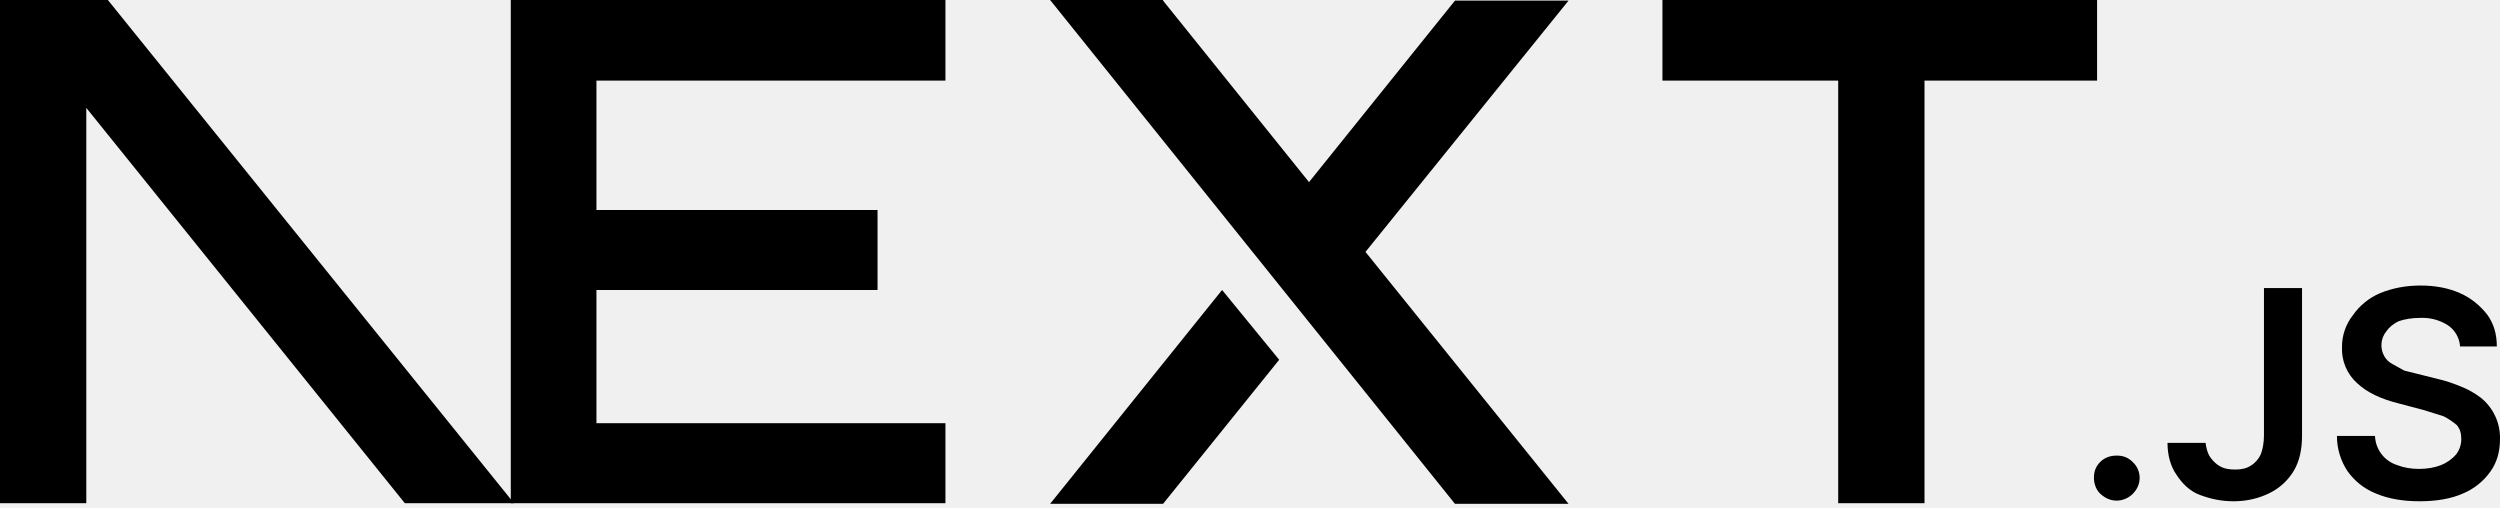
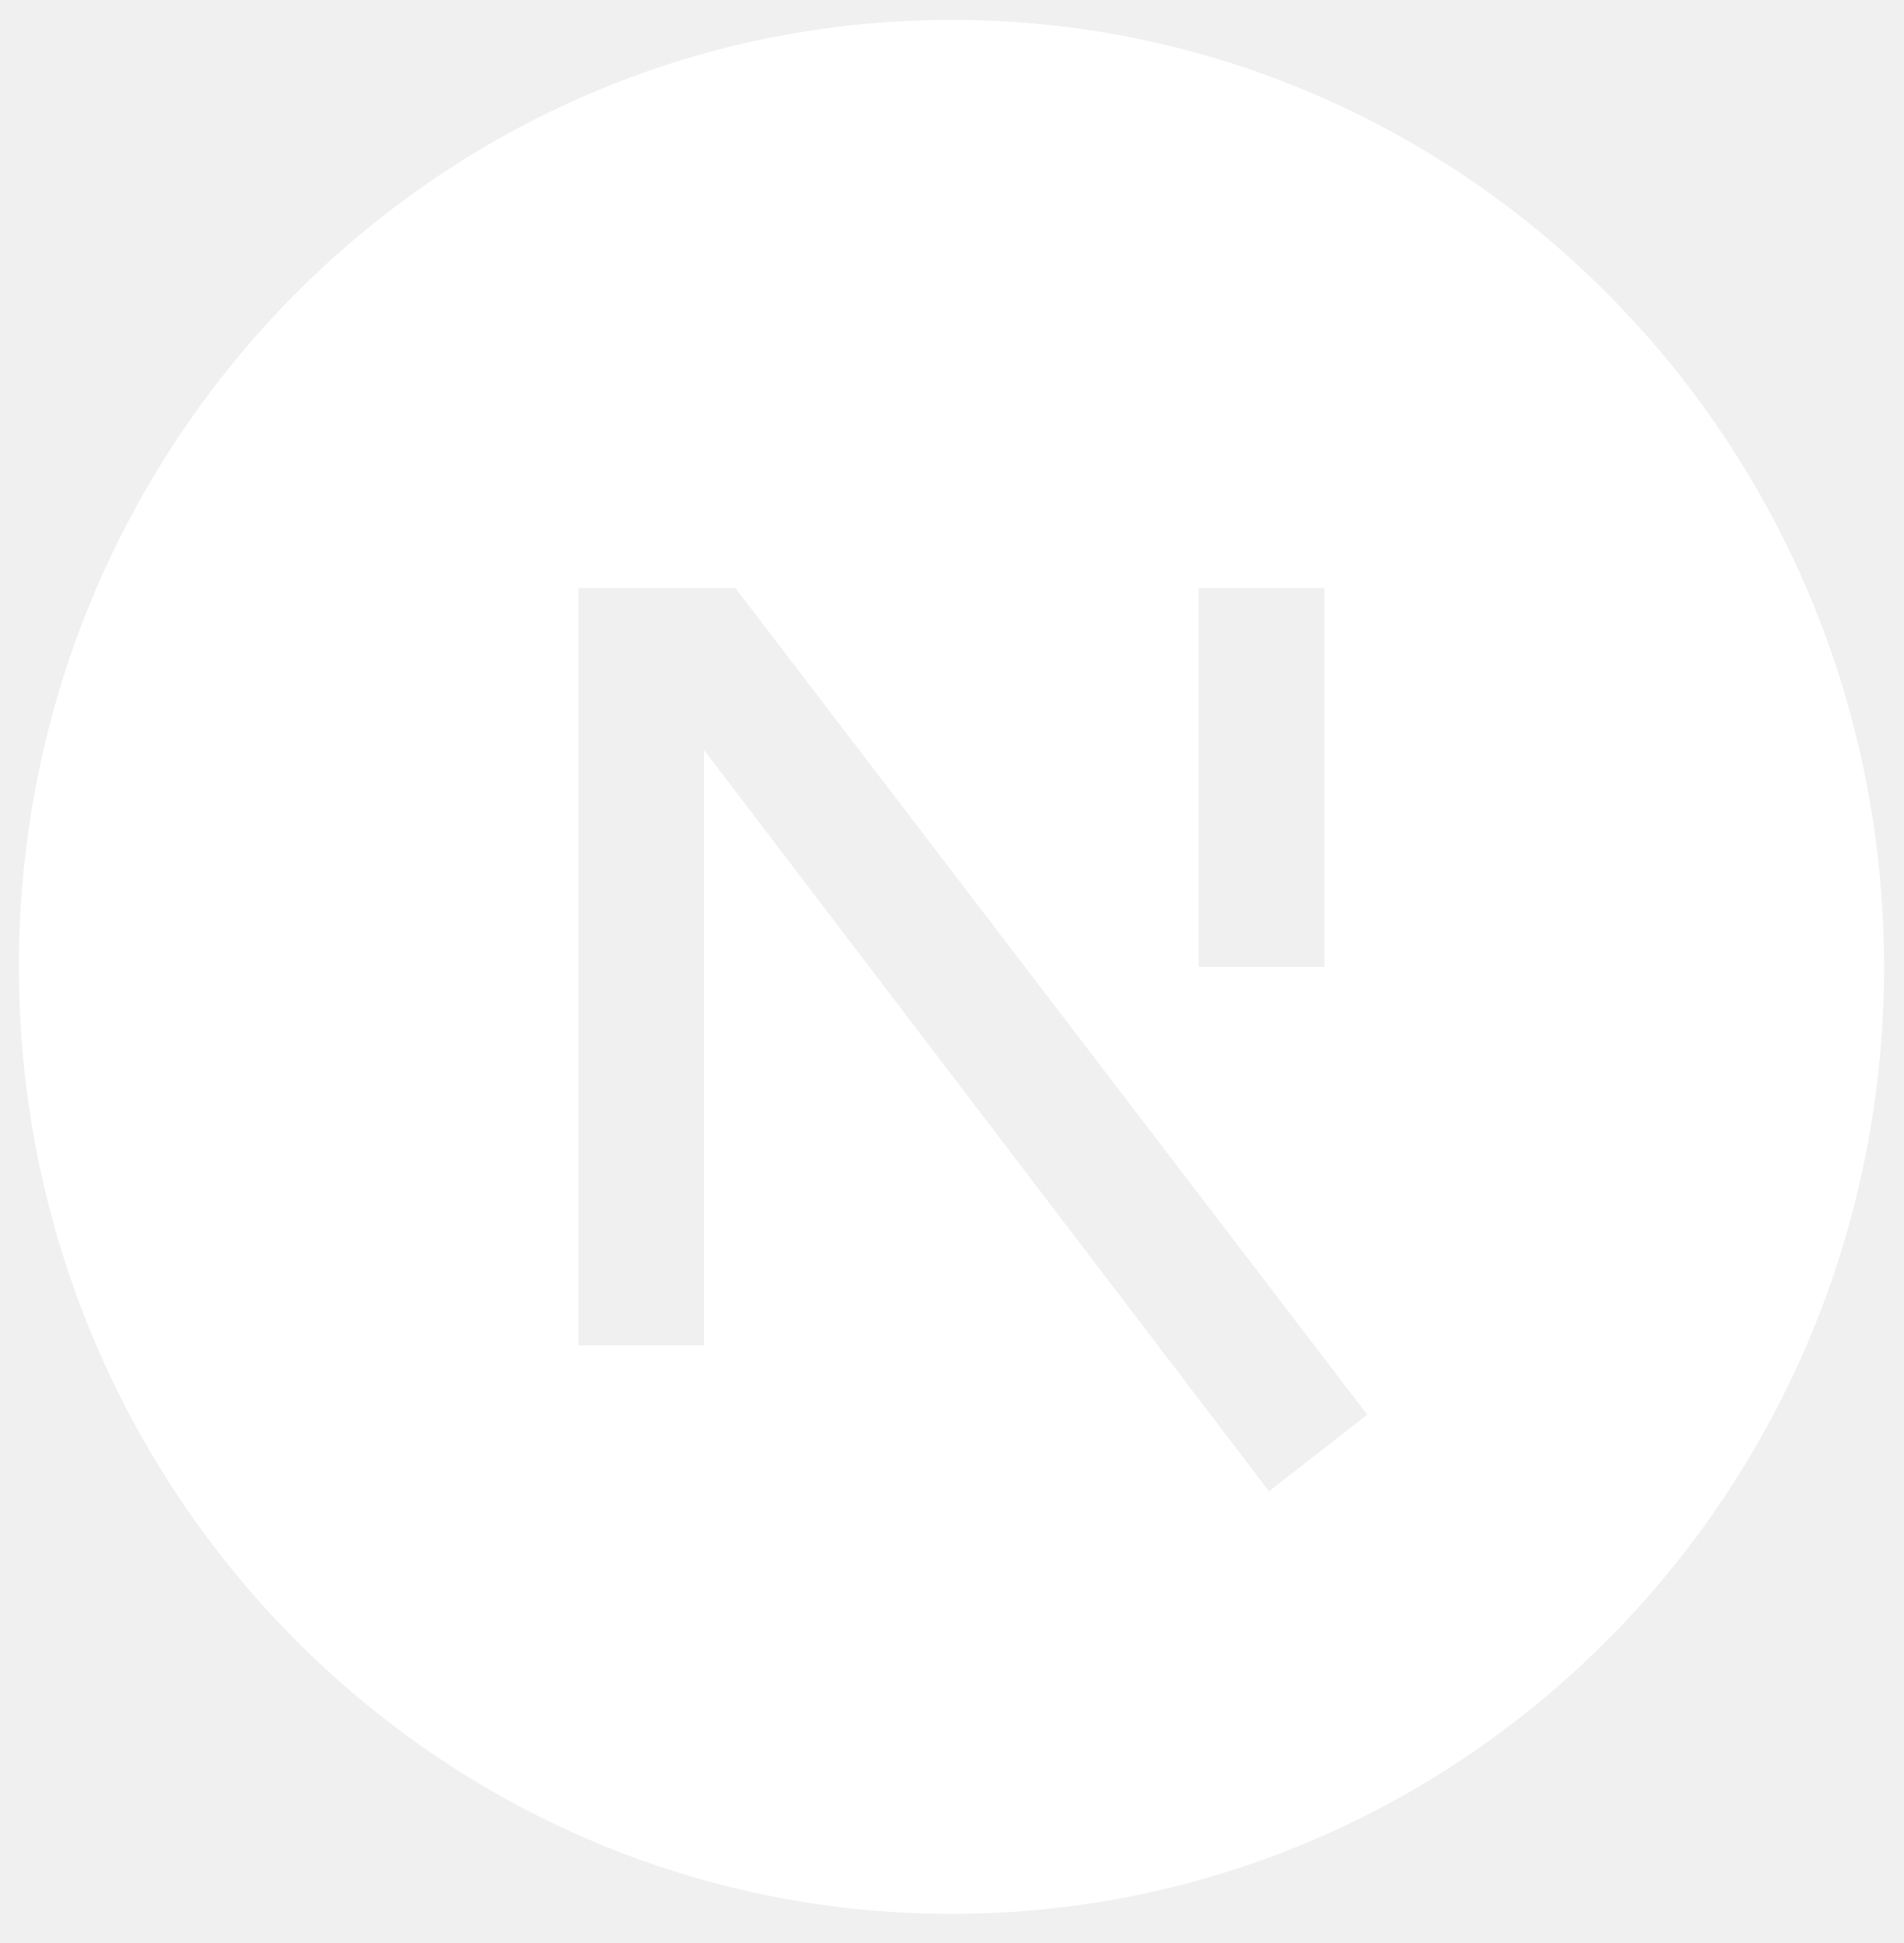
- <svg xmlns="http://www.w3.org/2000/svg" fill="none" viewBox="0 0 394 80">
-   <path fill="#000" d="M262 0h68.5v12.7h-27.2v66.6h-13.6V12.7H262V0ZM149 0v12.7H94v20.4h44.3v12.6H94v21h55v12.6H80.5V0h68.7zm34.3 0h-17.8l63.8 79.4h17.9l-32-39.7 32-39.6h-17.9l-23 28.6-23-28.6zm18.3 56.7-9-11-27.1 33.7h17.8l18.3-22.7z" />
-   <path fill="#000" d="M81 79.3 17 0H0v79.3h13.6V17l50.2 62.3H81Zm252.6-.4c-1 0-1.8-.4-2.5-1s-1.1-1.6-1.1-2.6.3-1.8 1-2.5 1.6-1 2.6-1 1.8.3 2.5 1a3.4 3.4 0 0 1 .6 4.3 3.7 3.7 0 0 1-3 1.8zm23.2-33.5h6v23.3c0 2.1-.4 4-1.3 5.5a9.1 9.1 0 0 1-3.8 3.5c-1.6.8-3.5 1.3-5.7 1.3-2 0-3.7-.4-5.3-1s-2.8-1.8-3.7-3.2c-.9-1.3-1.4-3-1.4-5h6c.1.8.3 1.6.7 2.2s1 1.2 1.6 1.5c.7.4 1.5.5 2.4.5 1 0 1.8-.2 2.4-.6a4 4 0 0 0 1.6-1.8c.3-.8.5-1.8.5-3V45.5zm30.9 9.1a4.4 4.4 0 0 0-2-3.3 7.5 7.5 0 0 0-4.3-1.1c-1.3 0-2.4.2-3.3.5-.9.4-1.6 1-2 1.6a3.5 3.5 0 0 0-.3 4c.3.5.7.9 1.3 1.2l1.8 1 2 .5 3.2.8c1.3.3 2.5.7 3.7 1.2a13 13 0 0 1 3.2 1.8 8.1 8.1 0 0 1 3 6.5c0 2-.5 3.7-1.5 5.1a10 10 0 0 1-4.4 3.5c-1.8.8-4.1 1.2-6.8 1.2-2.6 0-4.9-.4-6.8-1.2-2-.8-3.4-2-4.5-3.5a10 10 0 0 1-1.7-5.6h6a5 5 0 0 0 3.5 4.6c1 .4 2.2.6 3.4.6 1.3 0 2.5-.2 3.5-.6 1-.4 1.8-1 2.4-1.7a4 4 0 0 0 .8-2.4c0-.9-.2-1.6-.7-2.2a11 11 0 0 0-2.1-1.4l-3.2-1-3.8-1c-2.8-.7-5-1.7-6.6-3.2a7.2 7.2 0 0 1-2.4-5.7 8 8 0 0 1 1.7-5 10 10 0 0 1 4.3-3.5c2-.8 4-1.2 6.4-1.2 2.3 0 4.4.4 6.2 1.2 1.8.8 3.2 2 4.3 3.4 1 1.4 1.5 3 1.5 5h-5.8z" />
+ <svg xmlns="http://www.w3.org/2000/svg" width="49" height="50" viewBox="0 0 49 50" fill="none">
+   <path d="M24.486 49.25C11.231 49.25 0.486 38.34 0.486 24.881C0.486 11.421 11.231 0.511 24.486 0.511C37.742 0.511 48.486 11.421 48.486 24.881C48.486 38.34 37.742 49.25 24.486 49.25ZM34.087 15.133H30.846V24.881H34.087V15.133ZM18.117 19.3L32.658 38.376L35.188 36.405L18.926 15.133H14.886V34.621H18.117V19.3Z" fill="white" />
</svg>
